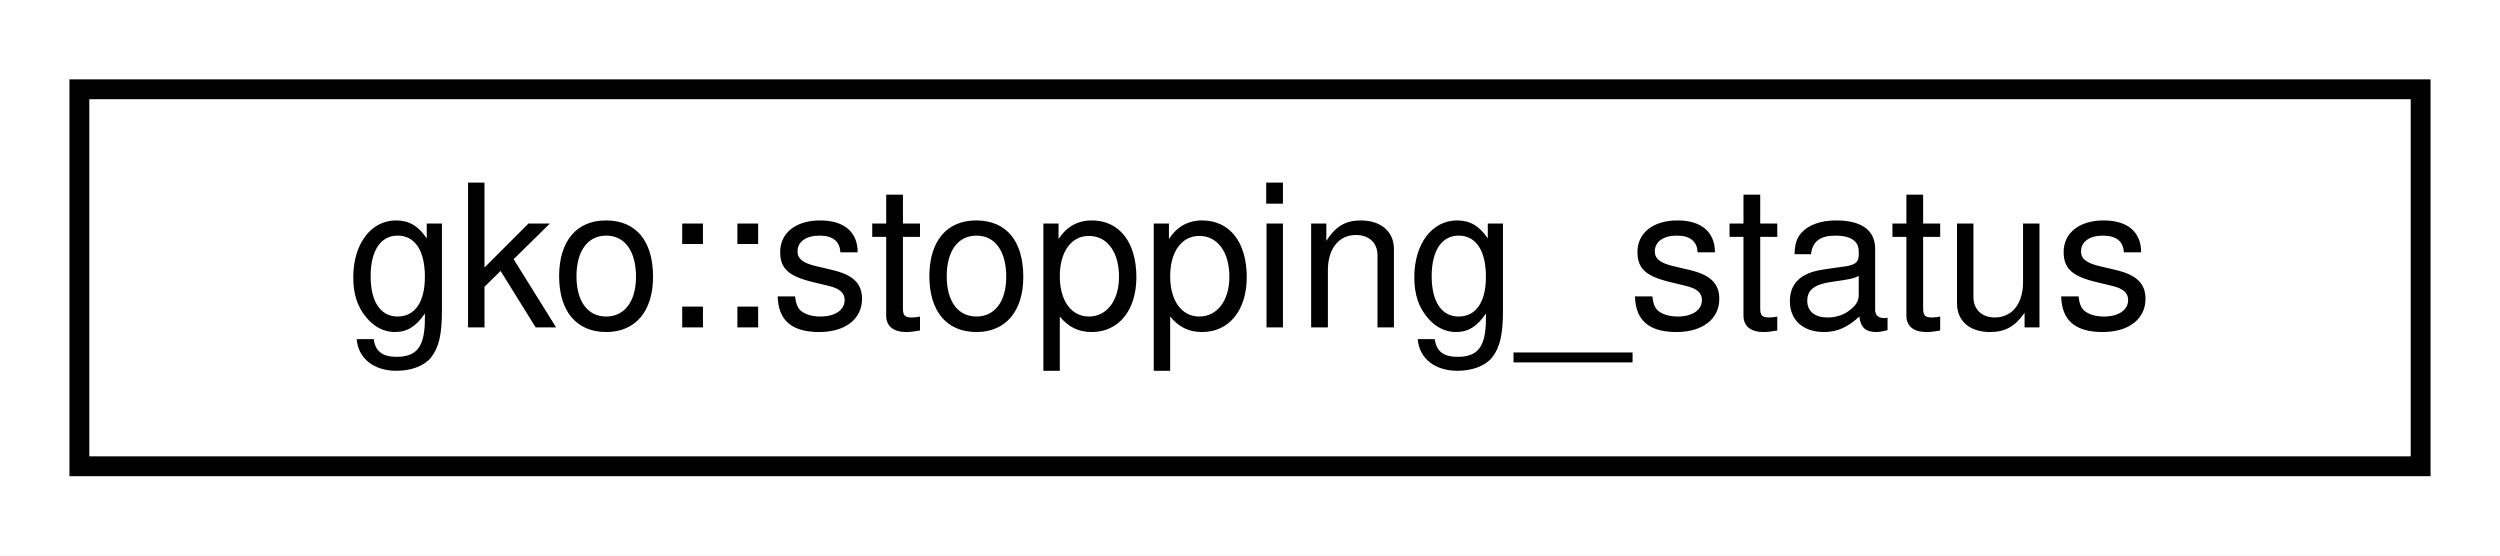
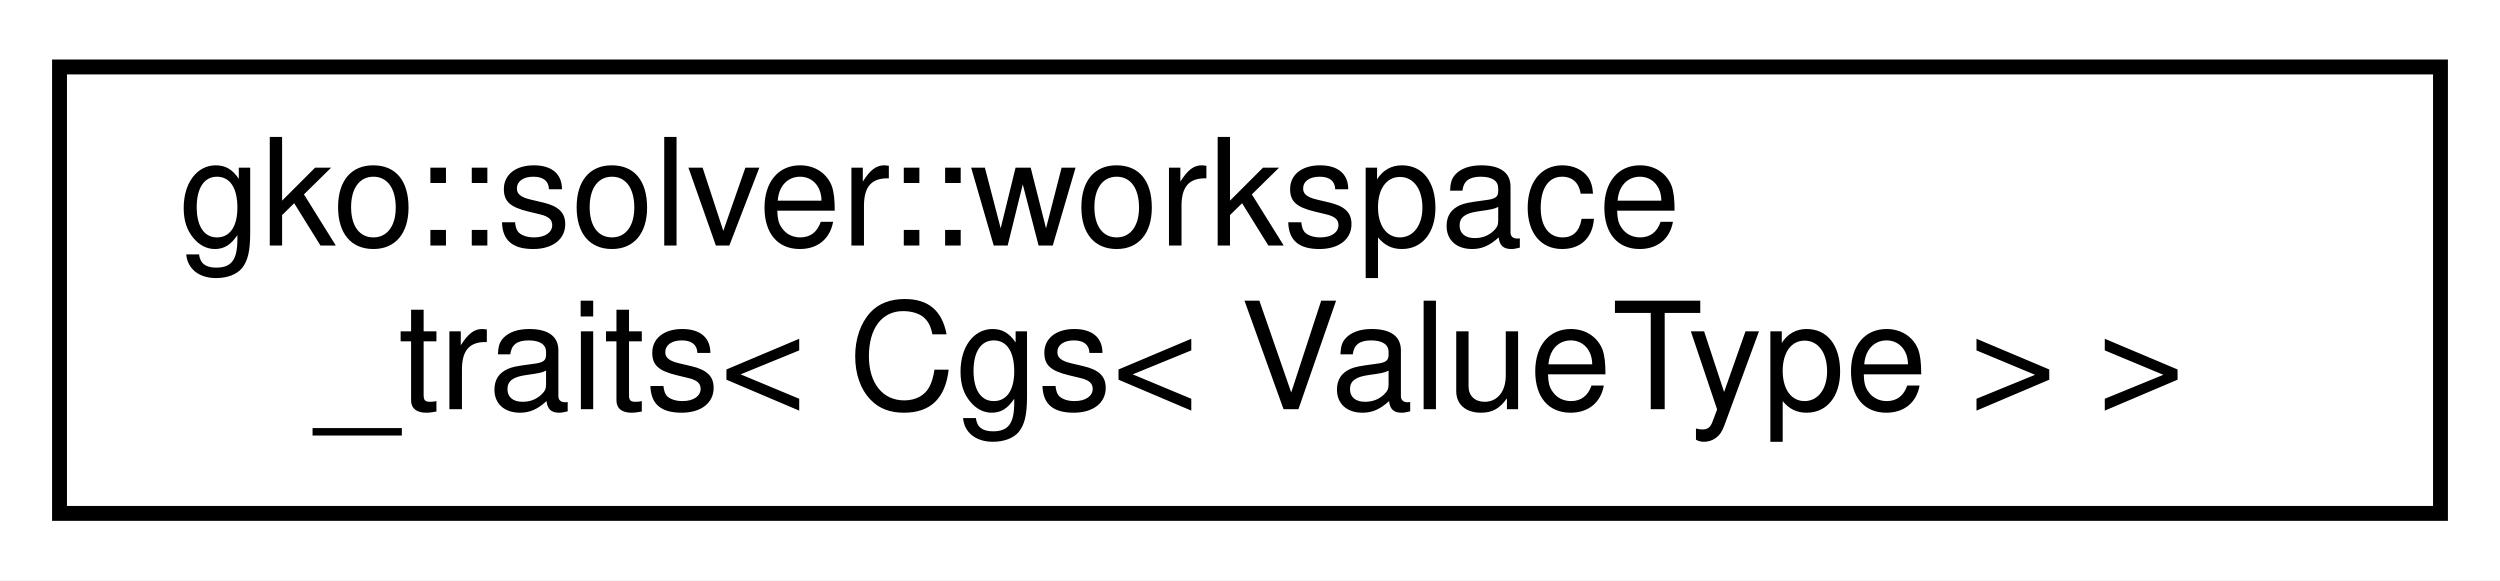
- <svg xmlns="http://www.w3.org/2000/svg" xmlns:xlink="http://www.w3.org/1999/xlink" width="126pt" height="28pt" viewBox="0.00 0.00 126.00 28.00">
-   <g id="graph0" class="graph" transform="scale(1 1) rotate(0) translate(4 24)">
-     <polygon fill="#ffffff" stroke="transparent" points="-4,4 -4,-24 122,-24 122,4 -4,4" />
+ <svg xmlns="http://www.w3.org/2000/svg" xmlns:xlink="http://www.w3.org/1999/xlink" width="168pt" height="39pt" viewBox="0.00 0.00 168.00 39.00">
+   <g id="graph0" class="graph" transform="scale(1 1) rotate(0) translate(4 35)">
+     <polygon fill="#ffffff" stroke="transparent" points="-4,4 -4,-35 164,-35 164,4 -4,4" />
    <g id="node1" class="node">
      <g id="a_node1">
-         <a xlink:href="classgko_1_1stopping__status.html" target="_top" xlink:title="This class is used to keep track of the stopping status of one vector.">
-           <polygon fill="#ffffff" stroke="#000000" points="0,-.5 0,-19.5 118,-19.5 118,-.5 0,-.5" />
-           <text text-anchor="middle" x="59" y="-7.5" font-family="Helvetica,sans-Serif" font-size="10.00" fill="#000000">gko::stopping_status</text>
+         <a xlink:href="structgko_1_1solver_1_1workspace__traits_3_01Cgs_3_01ValueType_01_4_01_4.html" target="_top" xlink:title=" ">
+           <polygon fill="#ffffff" stroke="#000000" points="0,-.5 0,-30.5 160,-30.5 160,-.5 0,-.5" />
+           <text text-anchor="start" x="8" y="-18.5" font-family="Helvetica,sans-Serif" font-size="10.00" fill="#000000">gko::solver::workspace</text>
+           <text text-anchor="middle" x="80" y="-7.5" font-family="Helvetica,sans-Serif" font-size="10.00" fill="#000000">_traits&lt; Cgs&lt; ValueType &gt; &gt;</text>
        </a>
      </g>
    </g>
  </g>
</svg>
